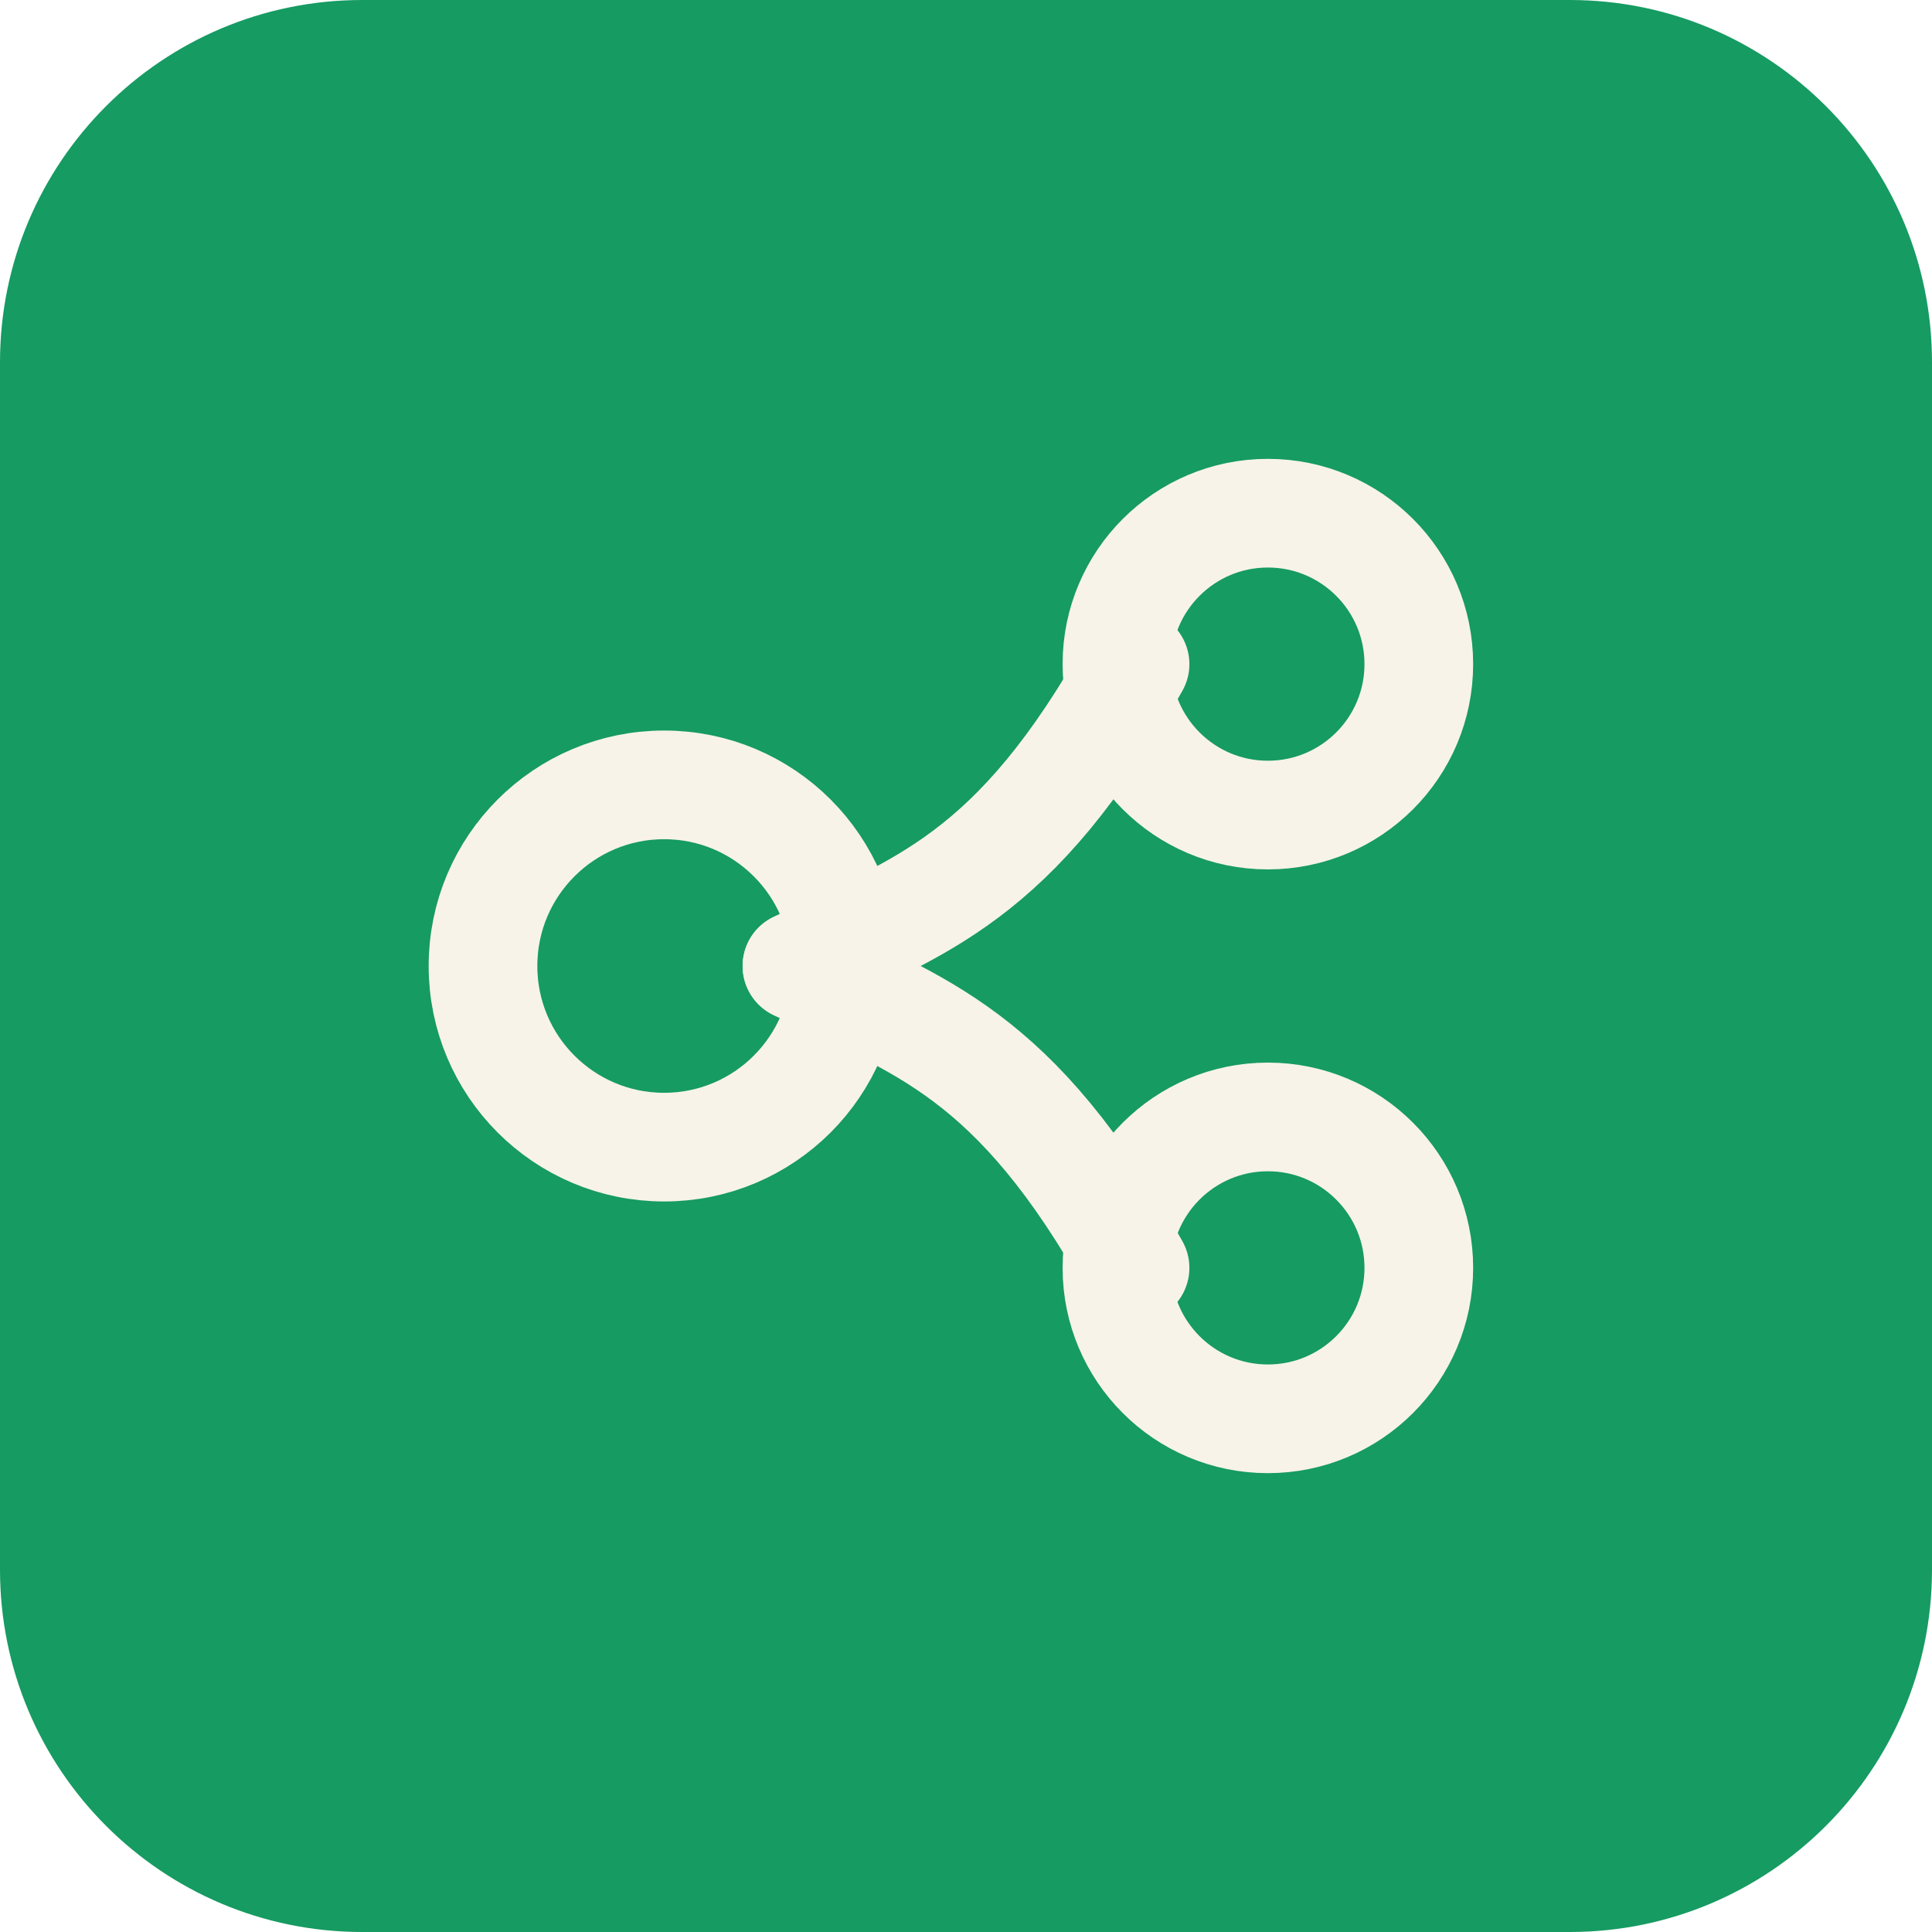
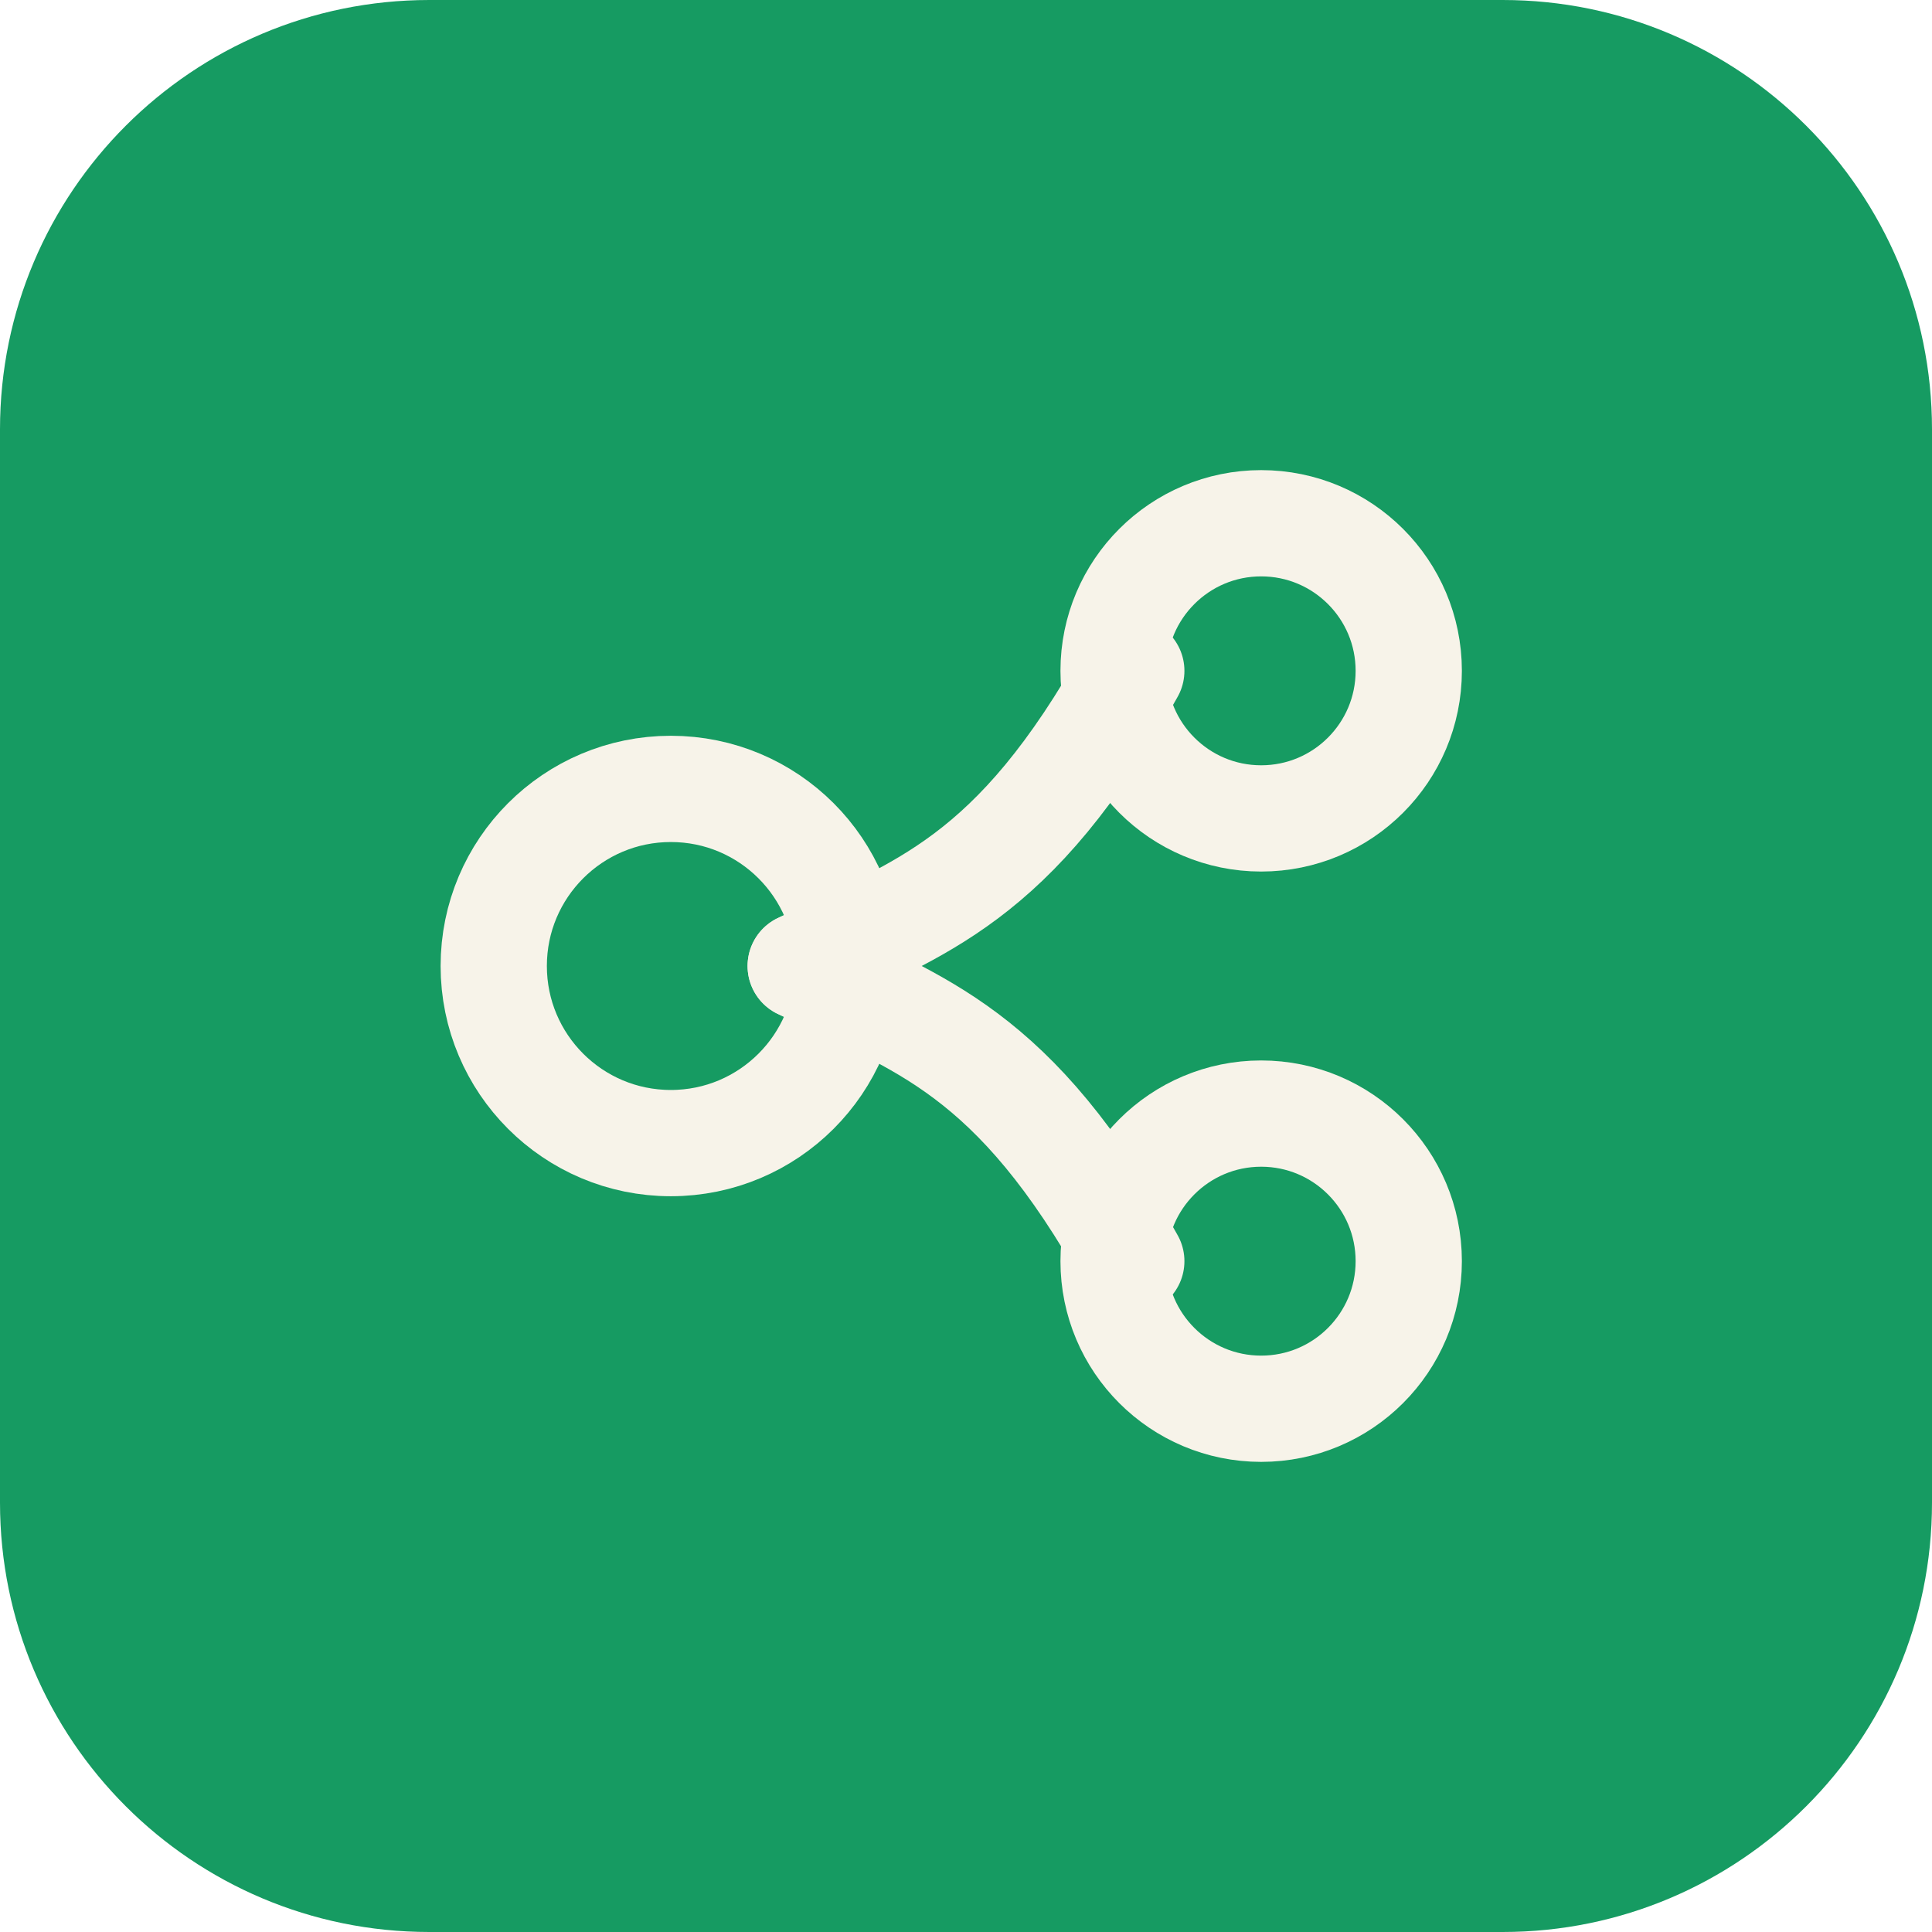
- <svg xmlns="http://www.w3.org/2000/svg" viewBox="0 0 32 32" width="32" height="32">
-   <rect width="32" height="32" rx="6" fill="#169B62" />
-   <g transform="translate(4 4)" fill="none" stroke="#F7F3E9" stroke-width="1.8" stroke-linecap="round">
+ <svg xmlns="http://www.w3.org/2000/svg" viewBox="0 0 180 180" width="180" height="180">
+   <rect width="180" height="180" rx="40" fill="#169B62" />
+   <g transform="translate(24 24) scale(5.5)" fill="none" stroke="#F7F3E9" stroke-width="1.8" stroke-linecap="round">
    <circle cx="7" cy="12" r="3" />
    <circle cx="17" cy="7" r="2.5" />
    <circle cx="17" cy="17" r="2.5" />
    <path d="M9.2 12c2-1 3.6-1.4 5.6-5" />
    <path d="M9.2 12c2 1 3.6 1.4 5.6 5" />
  </g>
</svg>
